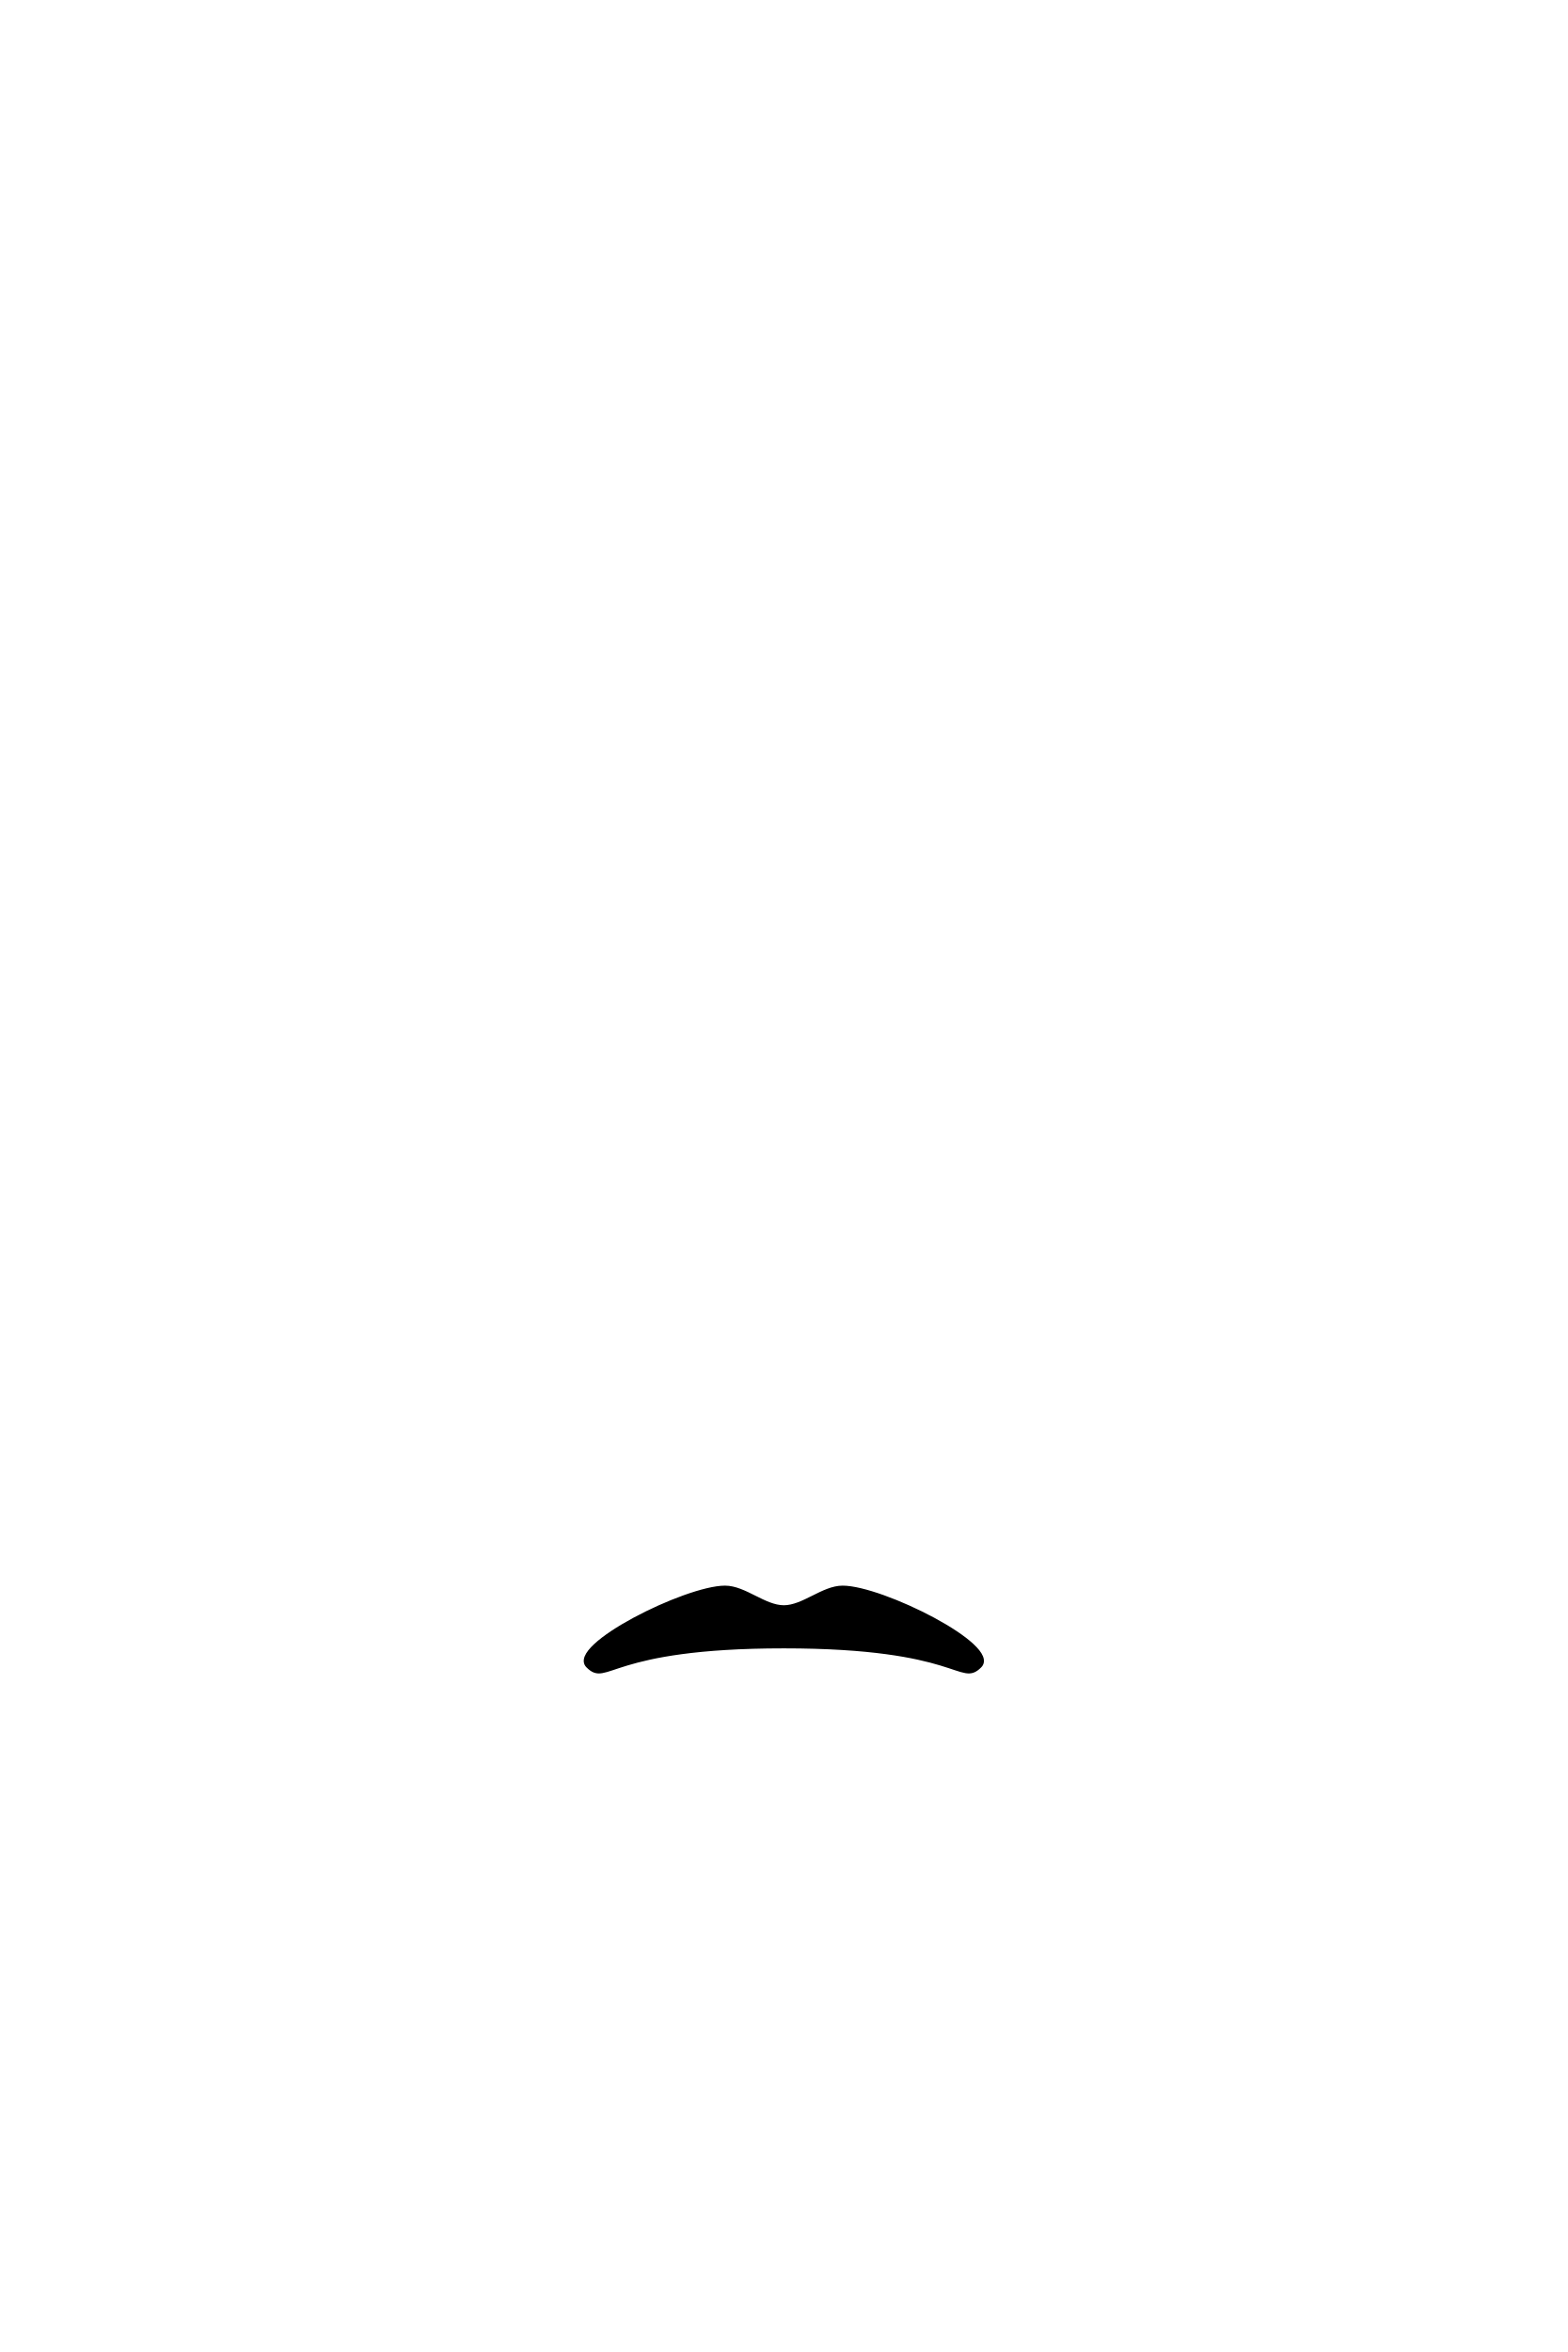
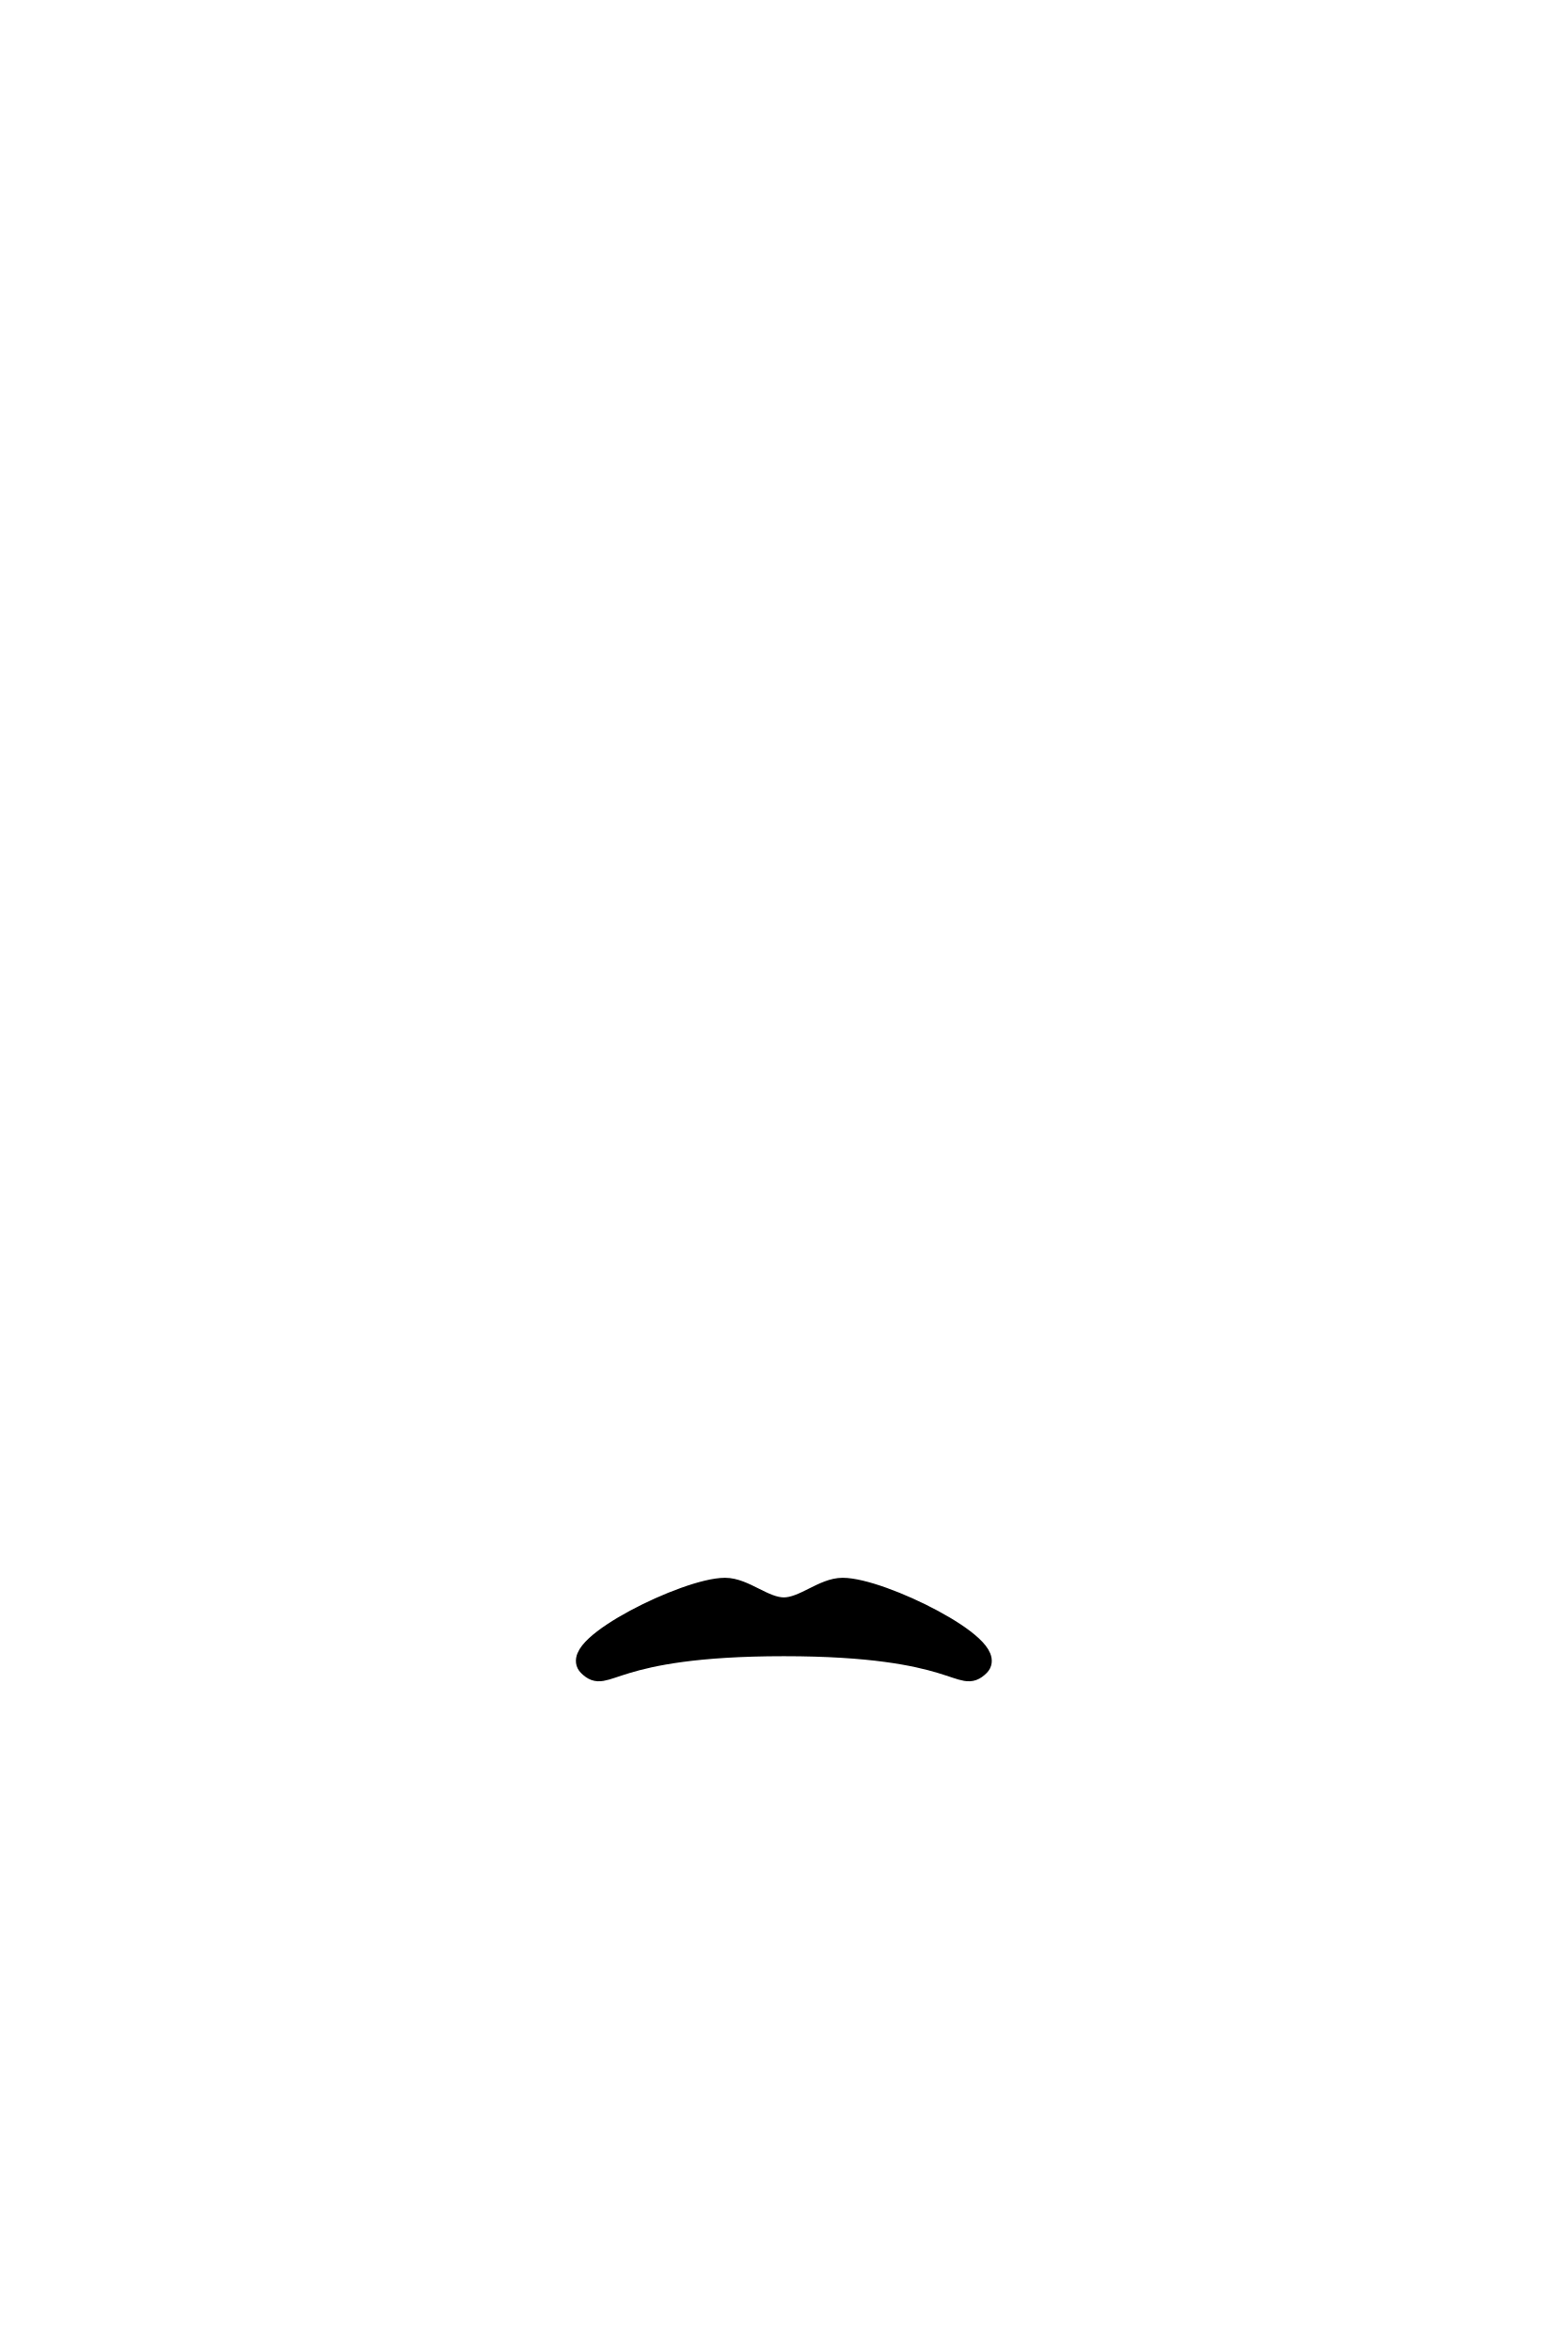
<svg xmlns="http://www.w3.org/2000/svg" viewBox="0 0 400 600" width="400" height="600">
-   <path id="mustache1" class="shp0" d="M150 425C145 420 175 405 185 405C190 405 195 410 200 410C205 410 210 405 215 405C225 405 255 420 250 425C245 430 245 420 200 420C155 420 155 430 150 425Z" fill="$[hairColor]" stroke="#000" stroke-width="1" />
+   <path id="mustache1" class="shp0" d="M150 425C145 420 175 405 185 405C190 405 195 410 200 410C205 410 210 405 215 405C225 405 255 420 250 425C245 430 245 420 200 420C155 420 155 430 150 425Z" fill="$[hairColor]" stroke="#000" stroke-width="5" />
</svg>
